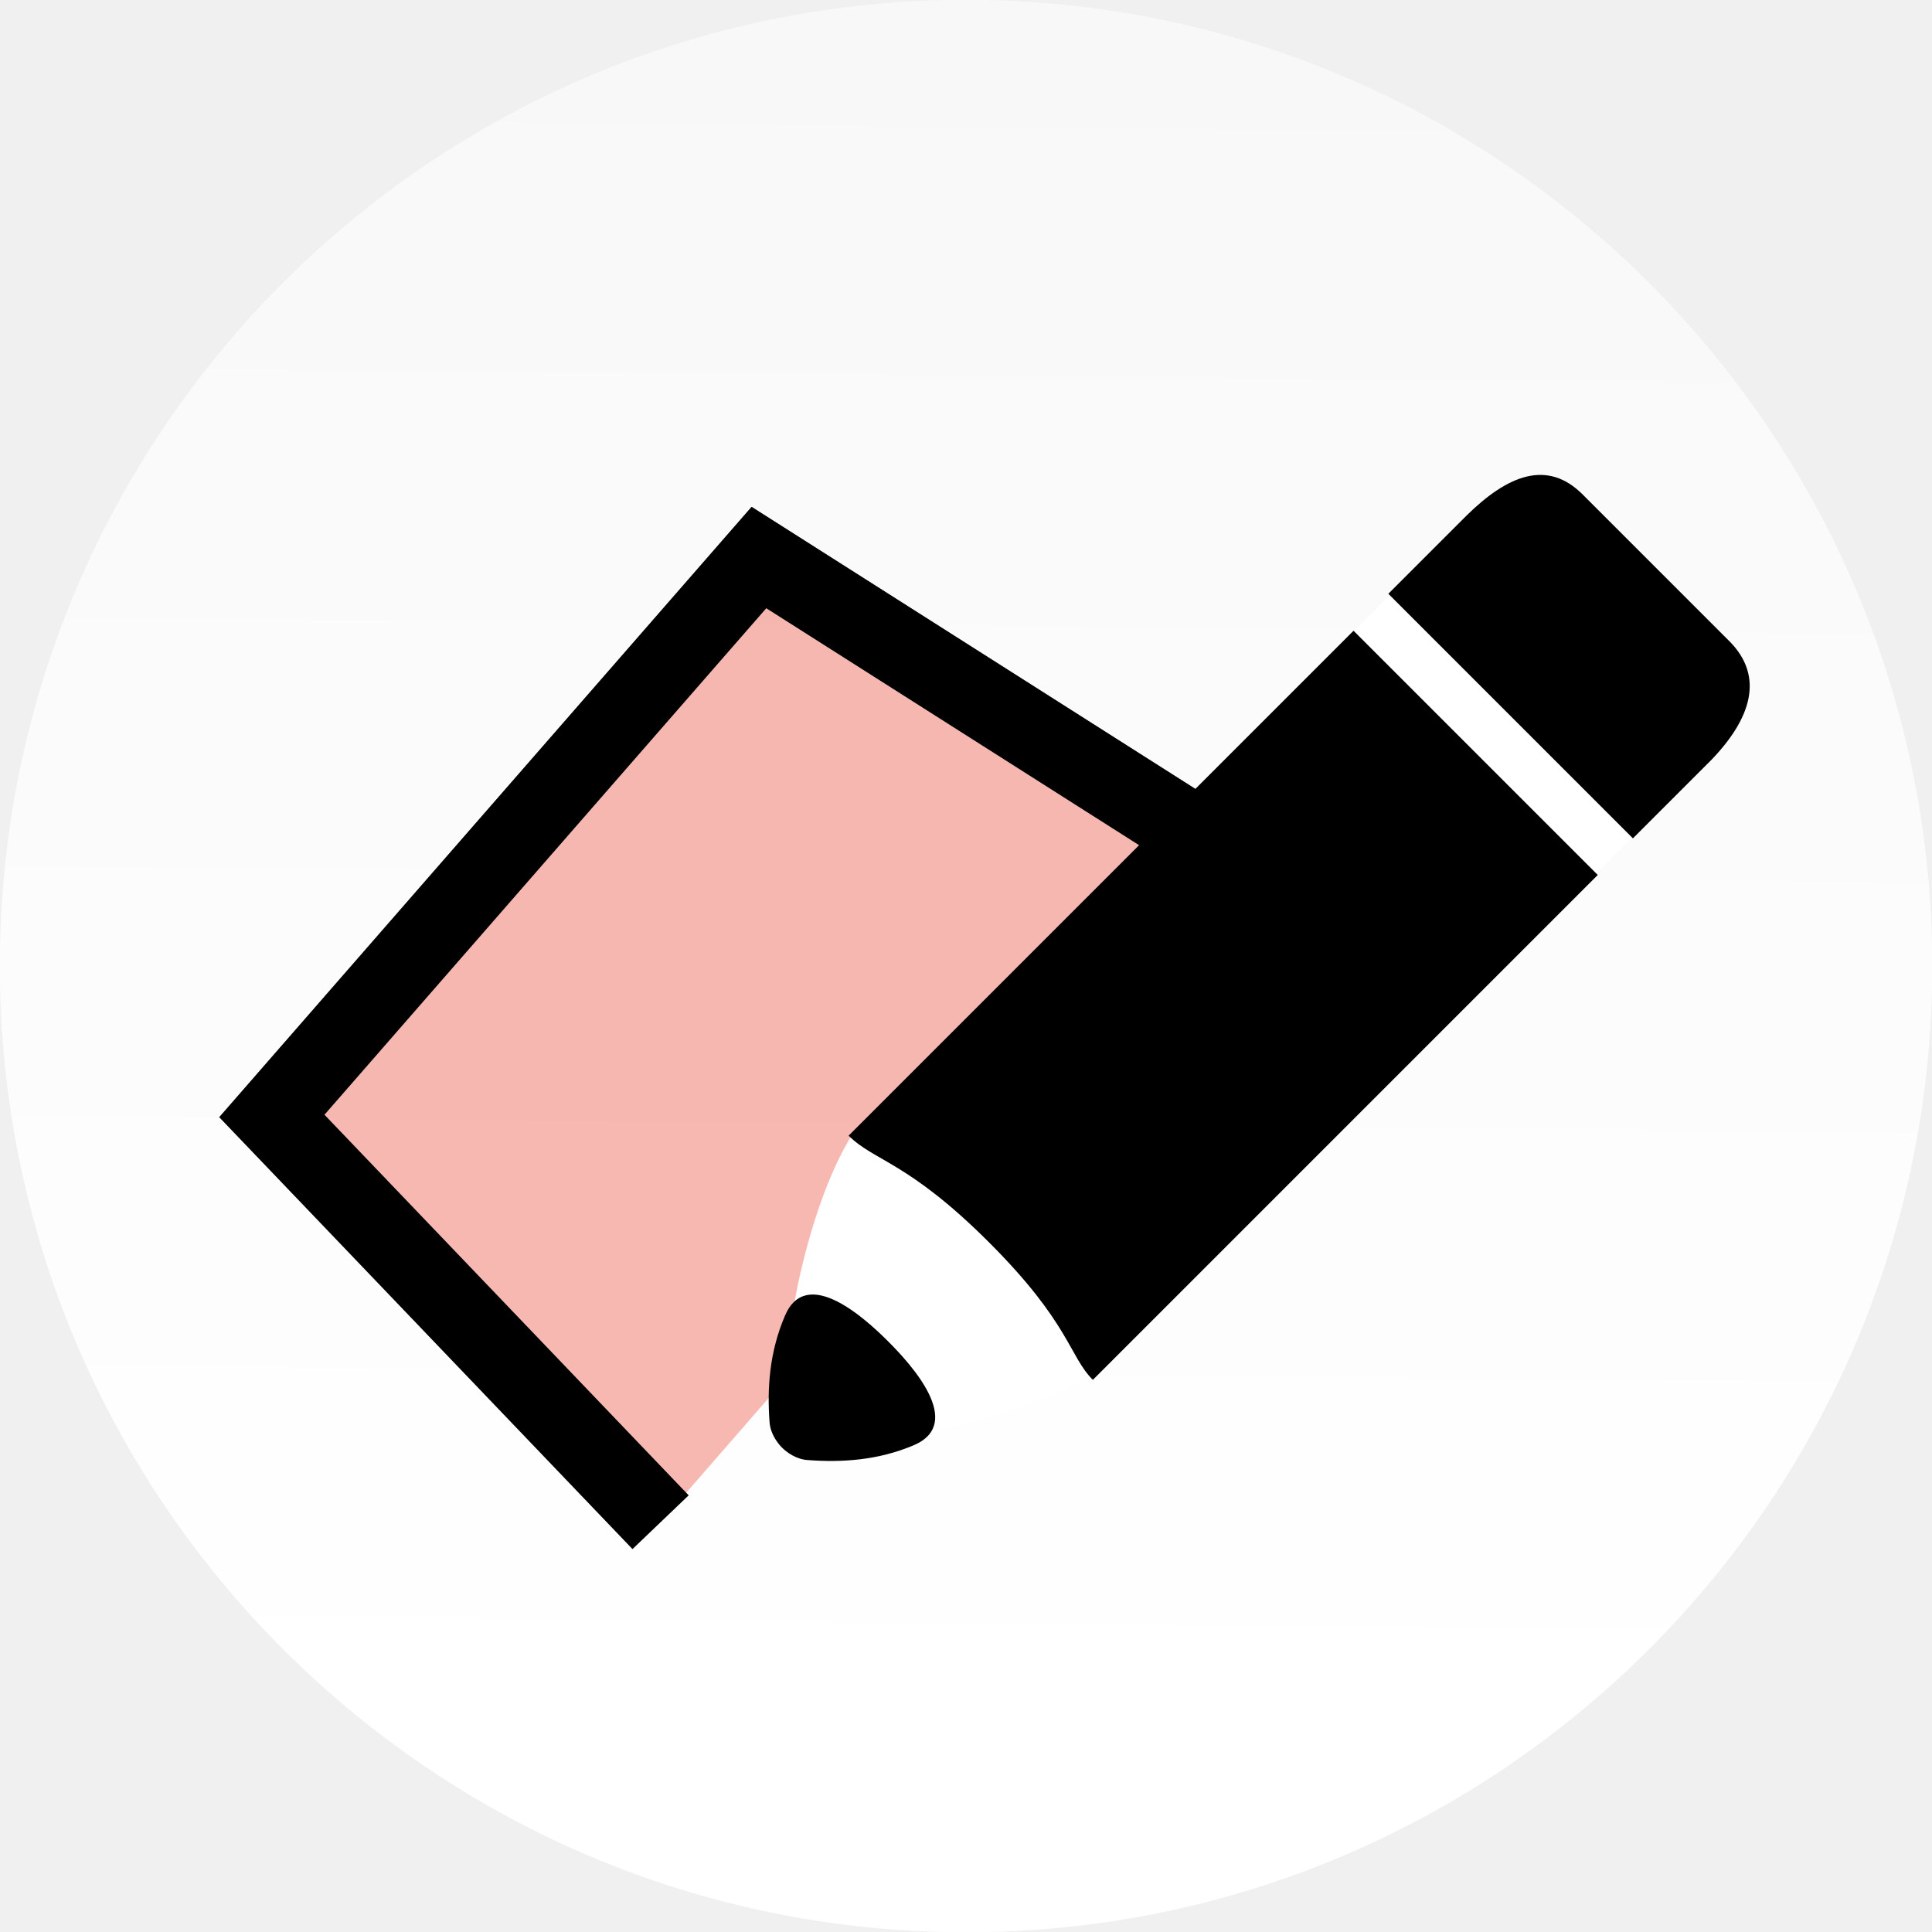
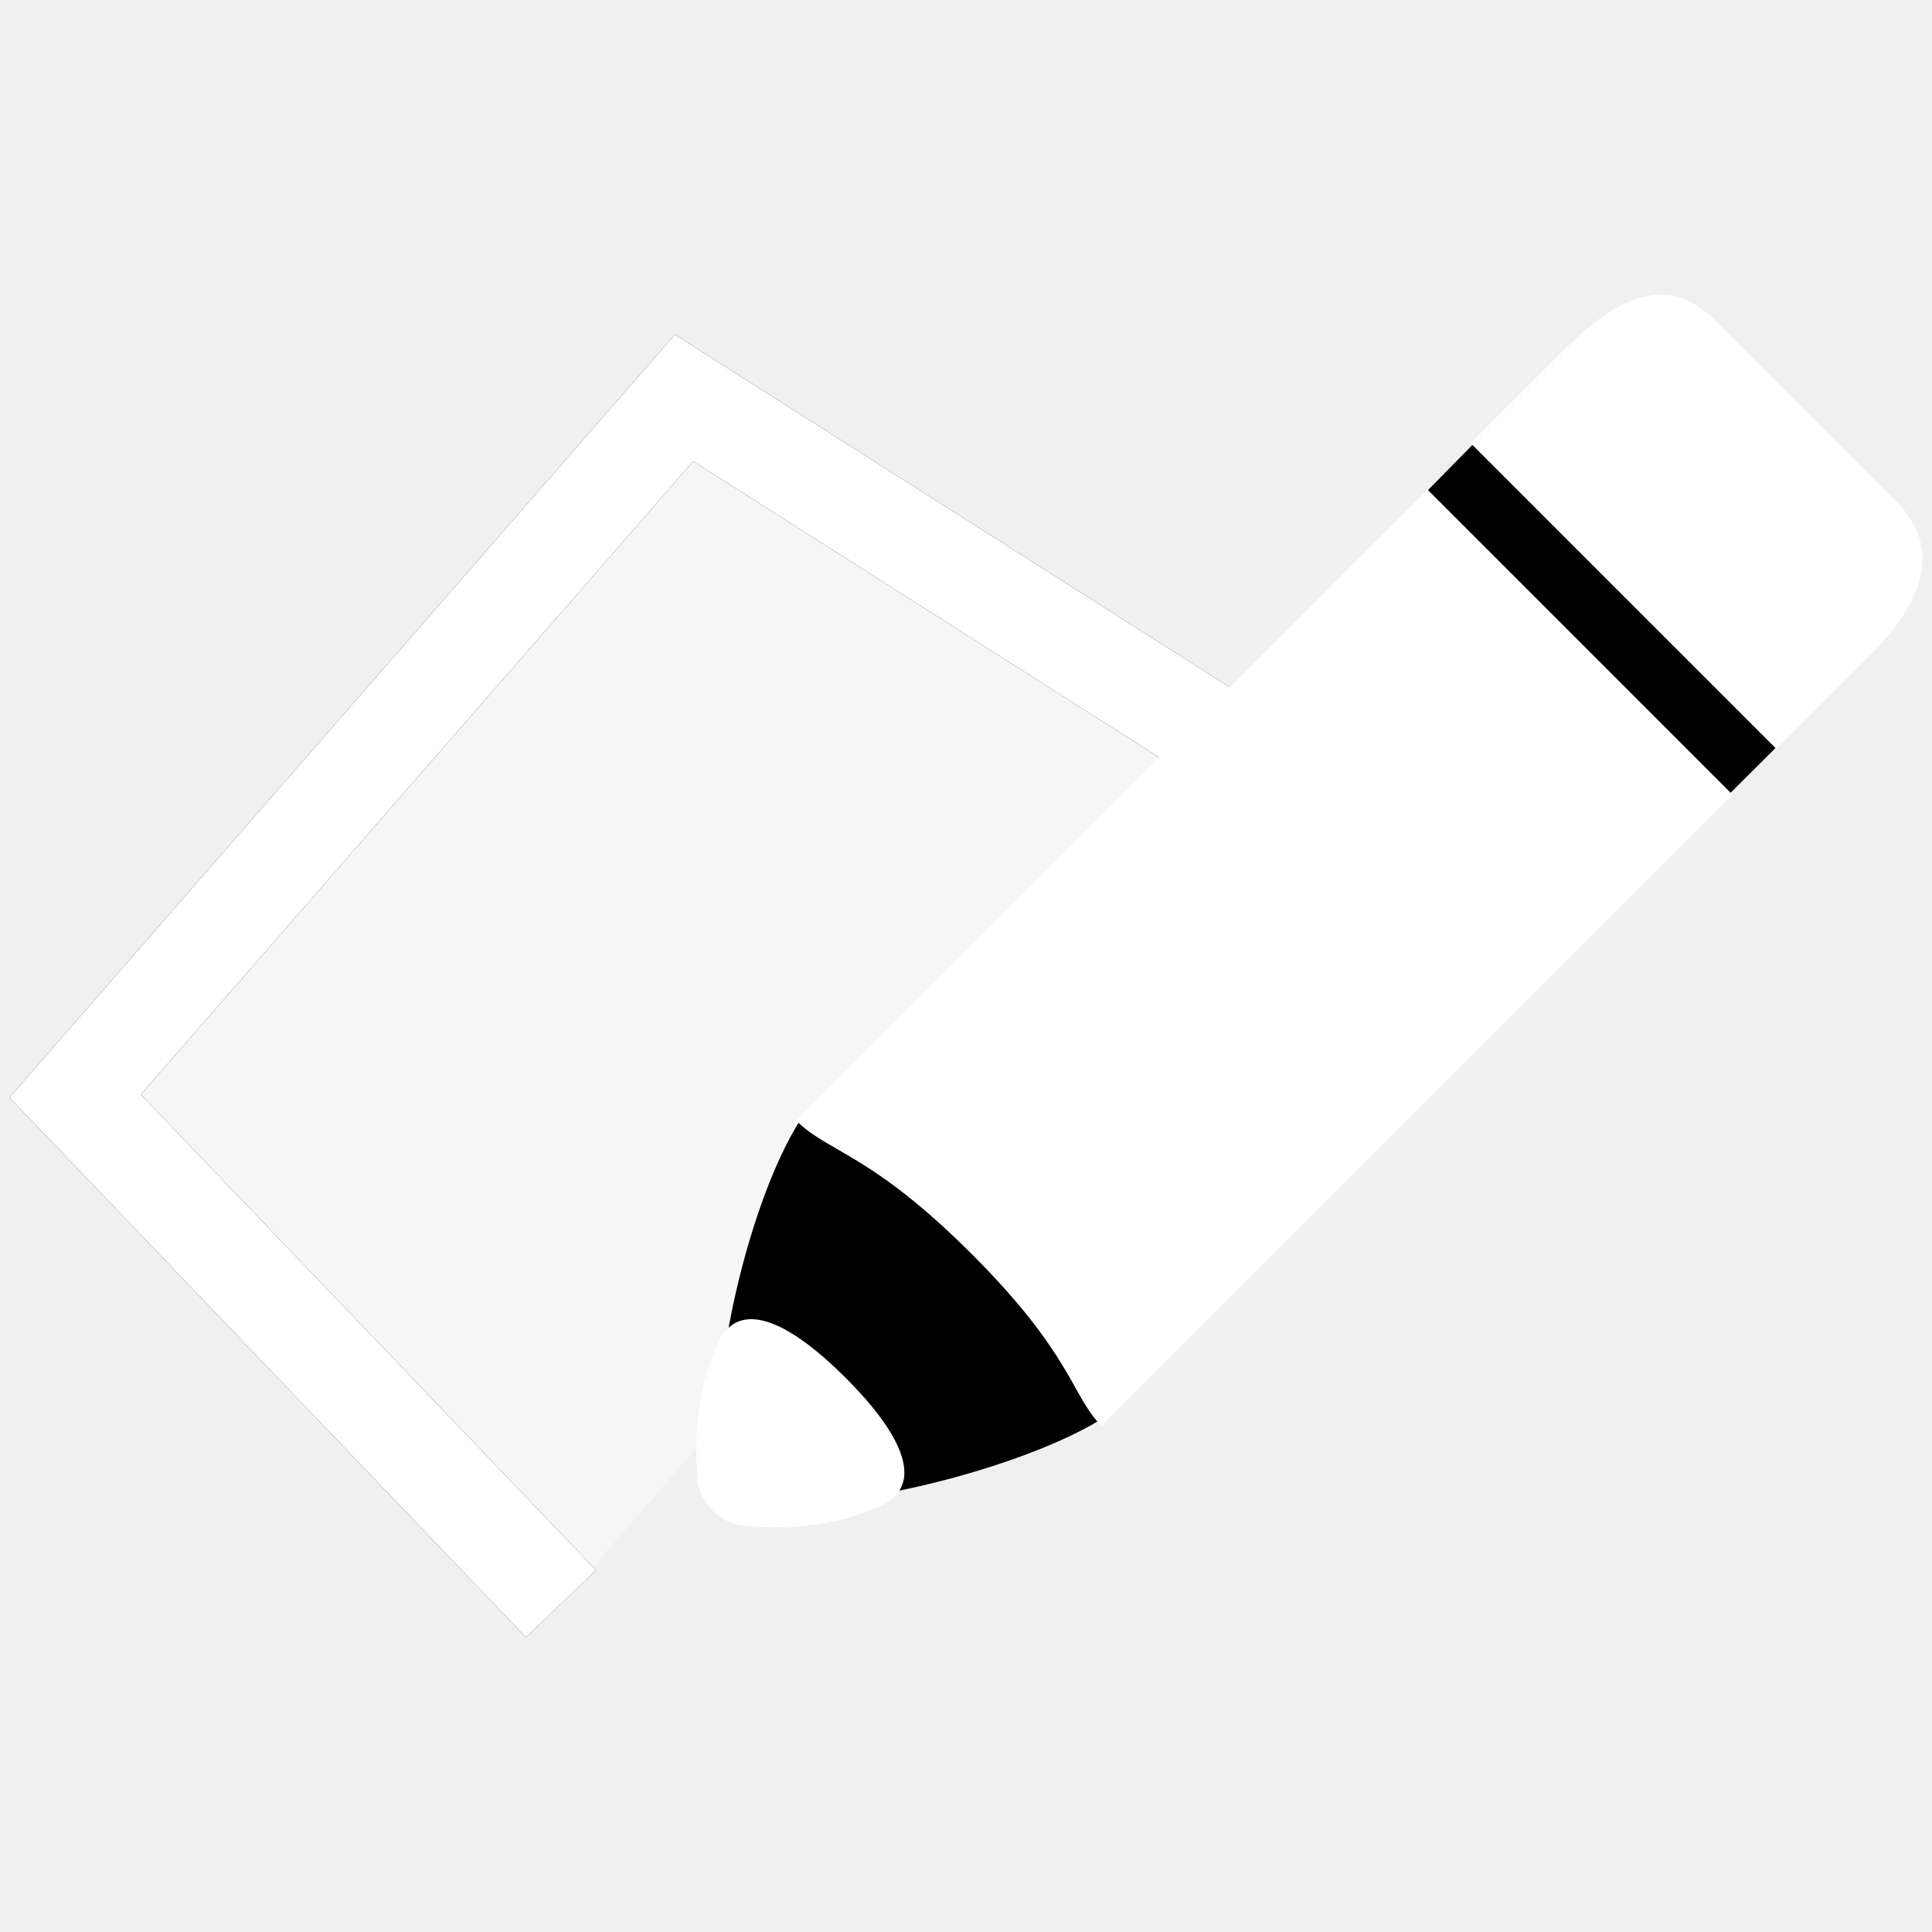
- <svg xmlns="http://www.w3.org/2000/svg" id="svg7024" height="37.312" width="37.312" version="1.1">
+ <svg xmlns="http://www.w3.org/2000/svg" id="svg7024" height="44" width="44" version="1.1">
  <defs id="defs7026">
    <linearGradient id="linearGradient25259" y2="112.47" gradientUnits="userSpaceOnUse" x2="-312.37" gradientTransform="translate(331.3471,-150.9612)" y1="184.71" x1="-313.02">
      <stop id="stop22496-54-6" stop-color="#FFF" offset="0" />
      <stop id="stop22498-4-8" stop-color="#FFF" stop-opacity="0" offset="1" />
    </linearGradient>
  </defs>
-   <g id="g4157">
-     <path style="fill:url(#linearGradient25259);stroke-miterlimit:10" stroke-miterlimit="10" d="m 18.657,-0.003 c -10.31,0 -18.66,8.36 -18.66,18.66 0,10.3 8.36,18.66 18.66,18.66 10.3,0 18.66,-8.36 18.66,-18.66 0,-10.3 -8.36,-18.66 -18.66,-18.66" id="path24366-1" />
-     <path style="fill:#ea503c;stroke:#000000;stroke-width:1.5;stroke-miterlimit:10;stroke-dasharray:none;fill-opacity:1;opacity:0.4" stroke-miterlimit="10" d="m 23.877,16.627 -9.22,-5.86 -9.407,10.785 7.507,7.845" id="path24498-4" />
-     <g transform="matrix(0.7071068,0.7071068,-0.7071068,0.7071068,317.518,-29.67222)" id="g24749">
-       <path style="fill:#ffffff" d="m -176.44,232.23 0,1.3 c 0,1.67 0.12,10.97 0.03,15.8 0.36,1.72 2.43,4.79 3.31,4.79 0.88,0 2.86,-3.09 3.26,-4.79 0,-4.44 0.03,-13.66 0.03,-15.8 l 0,-1.3 z" id="path24741" />
-       <path d="m -176.44,235.63 0,13.79 c 0.7,0 1.17,-0.46 3.38,-0.46 2.2,0 2.64,0.46 3.29,0.46 l 0,-13.79 z" id="path24743" />
-       <path d="m -175.17,230.64 c -0.97,0 -1.29,0.76 -1.3,1.87 l 0,0.07 0,2.07 6.68,0 0,-2.07 0,-0.07 c -0.02,-1.11 -0.41,-1.87 -1.38,-1.87 z" id="path24745" />
-       <path d="m -173.09,251.69 c -0.63,0 -2.16,0.07 -1.76,1.06 0.28,0.7 0.74,1.23 1.24,1.66 0.17,0.15 0.4,0.18 0.52,0.18 0.12,0 0.35,-0.03 0.52,-0.18 0.5,-0.43 0.97,-0.96 1.25,-1.66 0.39,-0.99 -1.14,-1.06 -1.77,-1.06 z" id="path24747" />
-     </g>
-     <path style="opacity:1;fill:none;fill-opacity:1;stroke:#000000;stroke-width:1.5;stroke-miterlimit:10;stroke-dasharray:none" stroke-miterlimit="10" d="m 23.877,16.627 -9.22,-5.86 -9.407,10.785 7.507,7.845" id="path24498-4-0" />
+   <g transform="matrix(1.474071,0,0,1.474071,-6.026879,-6.808683)" id="g1934">
+     <path style="opacity:1;fill:#ffffff;fill-opacity:0.4;stroke:#000000;stroke-width:1.5;stroke-miterlimit:10;stroke-dasharray:none" stroke-miterlimit="10" d="m 23.877,16.627 -9.22,-5.86 -9.407,10.785 7.507,7.845" id="path24498-4" />
+     <path id="path24741" d="M 28.545,9.777 27.625,10.697 c -1.181,1.181 -7.672,7.842 -11.151,11.194 -0.962,1.471 -1.669,5.105 -1.047,5.728 0.622,0.622 4.207,-0.163 5.692,-1.082 3.14,-3.14 9.68,-9.638 11.194,-11.151 l 0.919,-0.919 z" style="fill:#000000;fill-opacity:1" />
+     <path id="path24743" d="m 26.141,12.181 -9.751,9.751 c 0.495,0.495 1.153,0.502 2.715,2.065 1.556,1.556 1.541,2.192 2.001,2.652 l 9.751,-9.751 z" style="fill:#ffffff;fill-opacity:1" />
+     <path id="path24745" d="M 30.567,9.551 C 29.881,8.865 29.117,9.176 28.325,9.954 l -0.05,0.049 -1.464,1.464 4.723,4.723 1.464,-1.464 0.05,-0.05 c 0.771,-0.799 1.032,-1.612 0.346,-2.298 z" style="fill:#ffffff;fill-opacity:1" />
+     <path id="path24747" d="m 17.153,25.906 c -0.445,-0.445 -1.577,-1.478 -1.994,-0.495 -0.297,0.693 -0.346,1.393 -0.297,2.051 0.014,0.226 0.156,0.41 0.24,0.495 0.085,0.085 0.269,0.226 0.495,0.24 0.658,0.05 1.365,0.007 2.058,-0.29 0.976,-0.424 -0.057,-1.556 -0.502,-2.001 z" style="fill:#ffffff;fill-opacity:1" />
+     <path style="fill:none;fill-opacity:1;stroke:#ffffff;stroke-width:1.5;stroke-miterlimit:10;stroke-dasharray:none;stroke-opacity:1" stroke-miterlimit="10" d="m 23.877,16.627 -9.22,-5.86 -9.407,10.785 7.507,7.845" id="path24498-4-0" />
  </g>
</svg>
